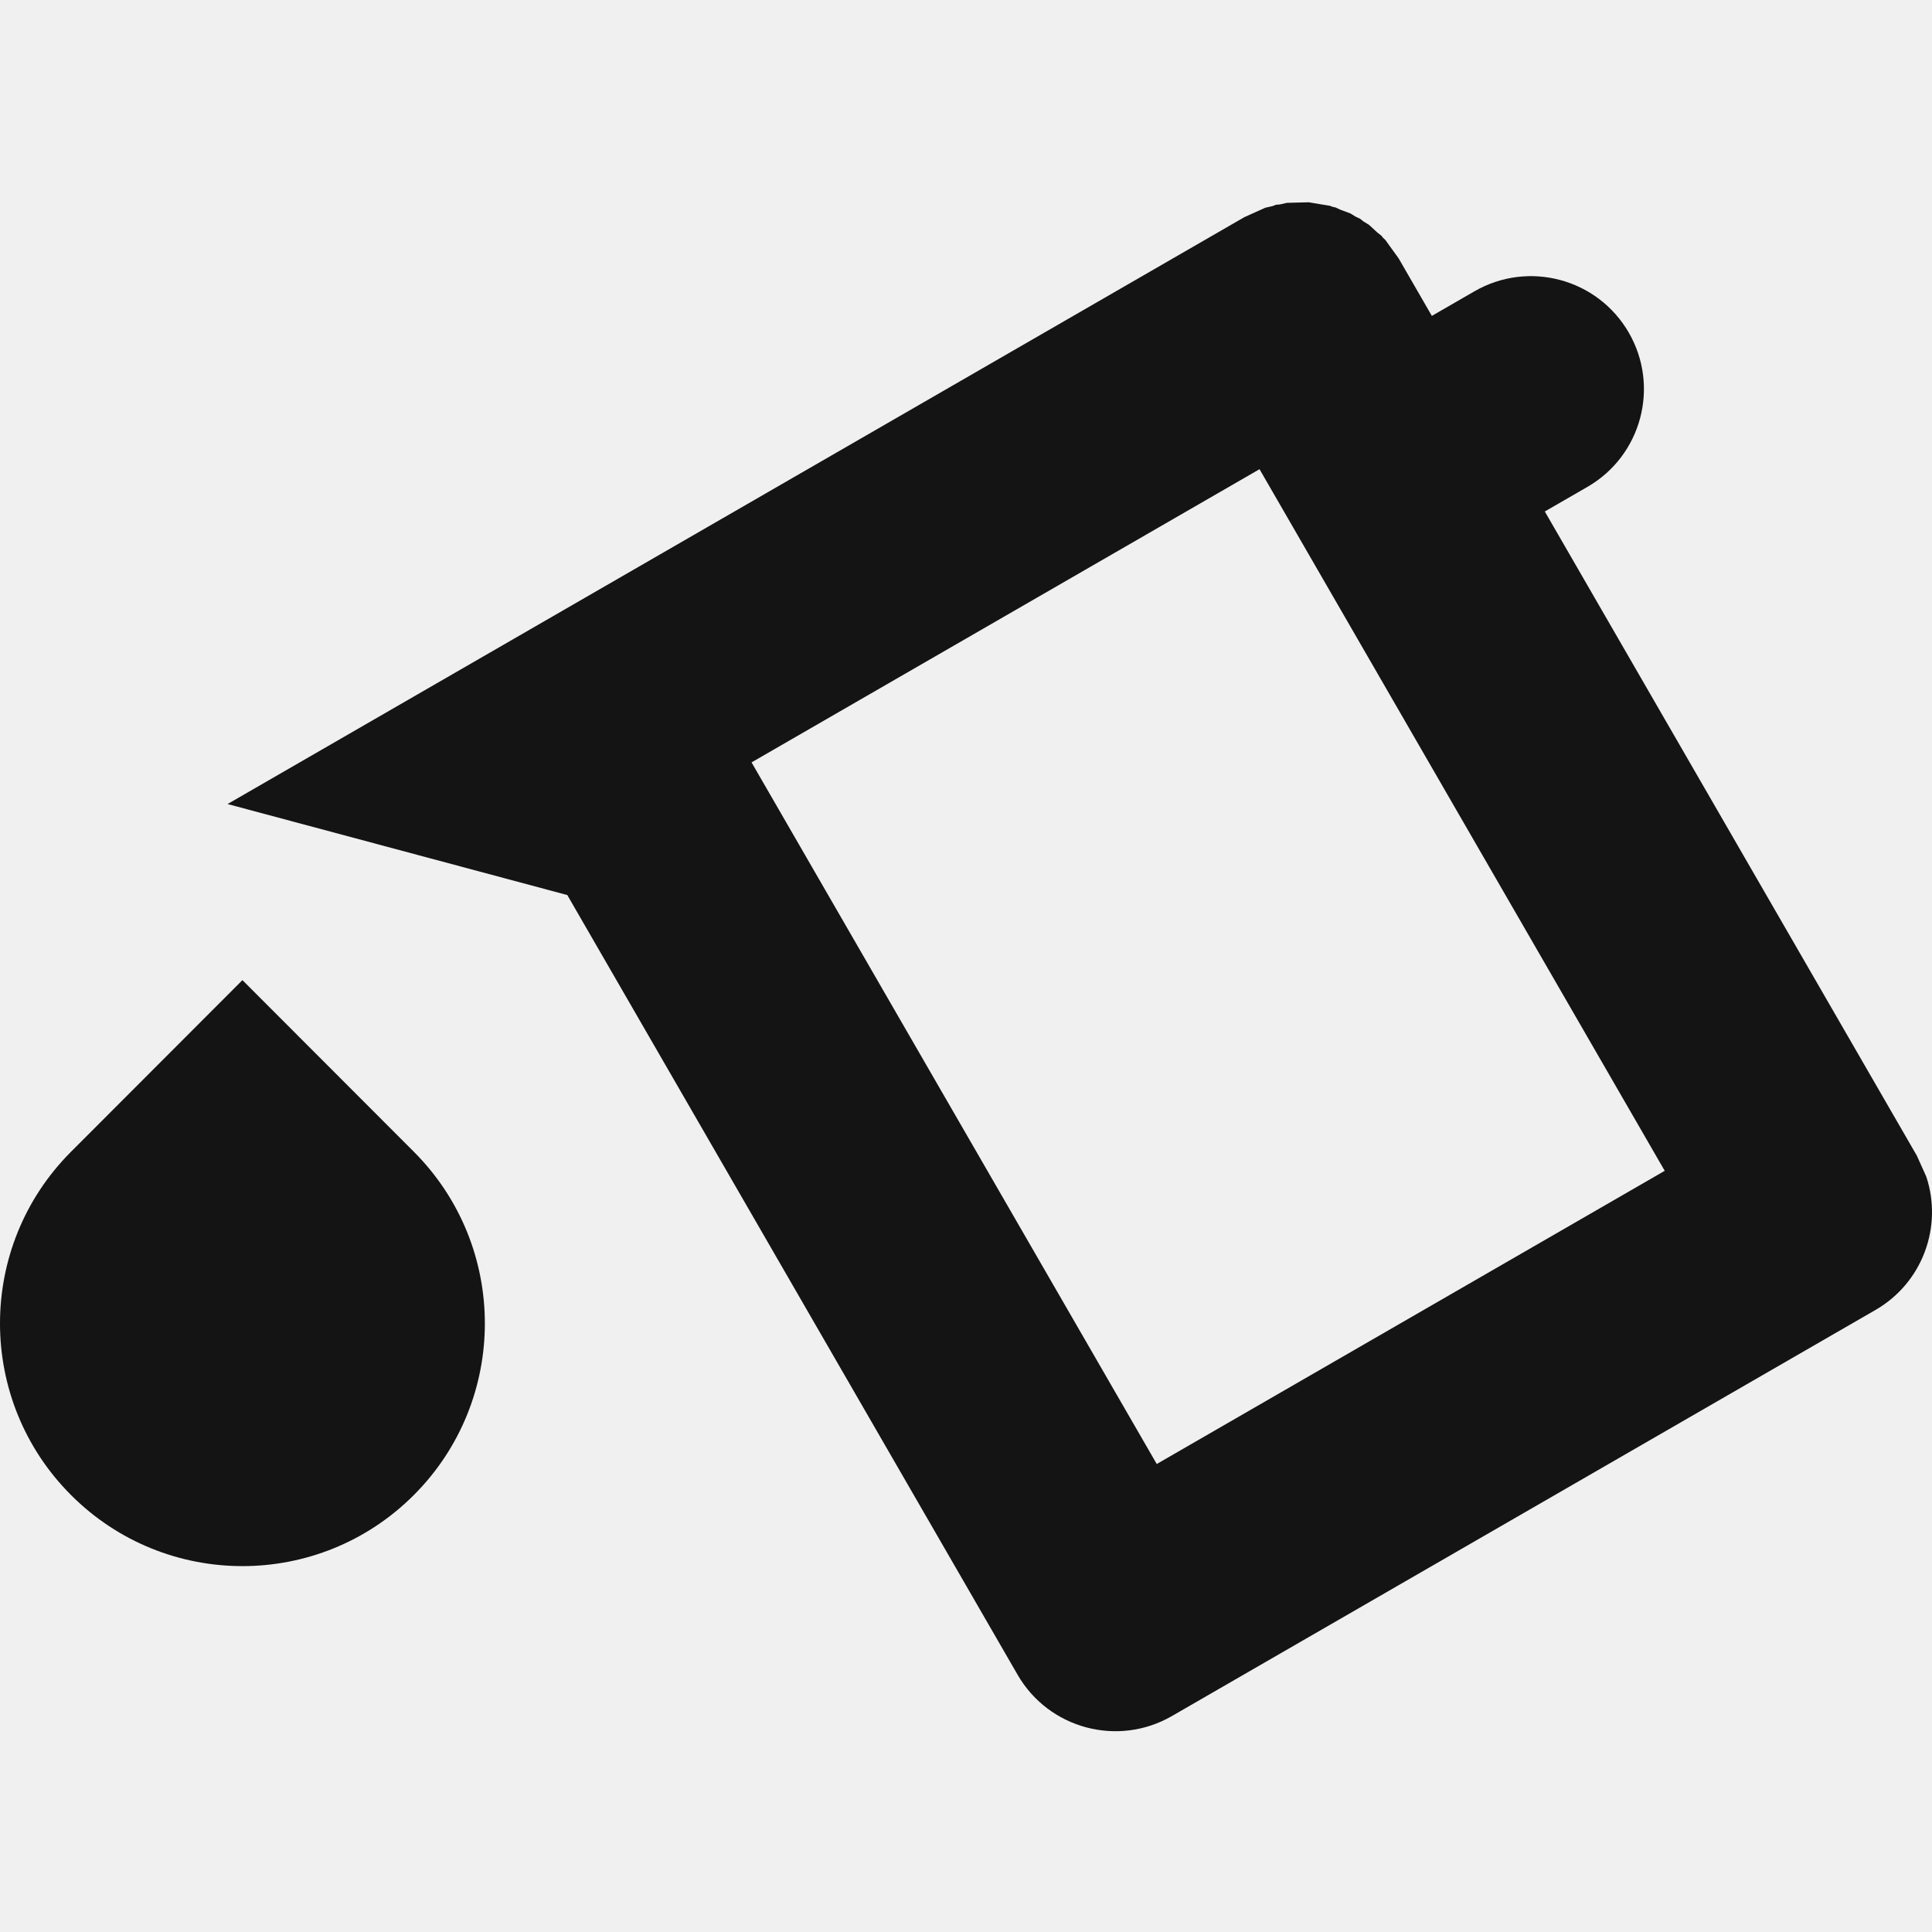
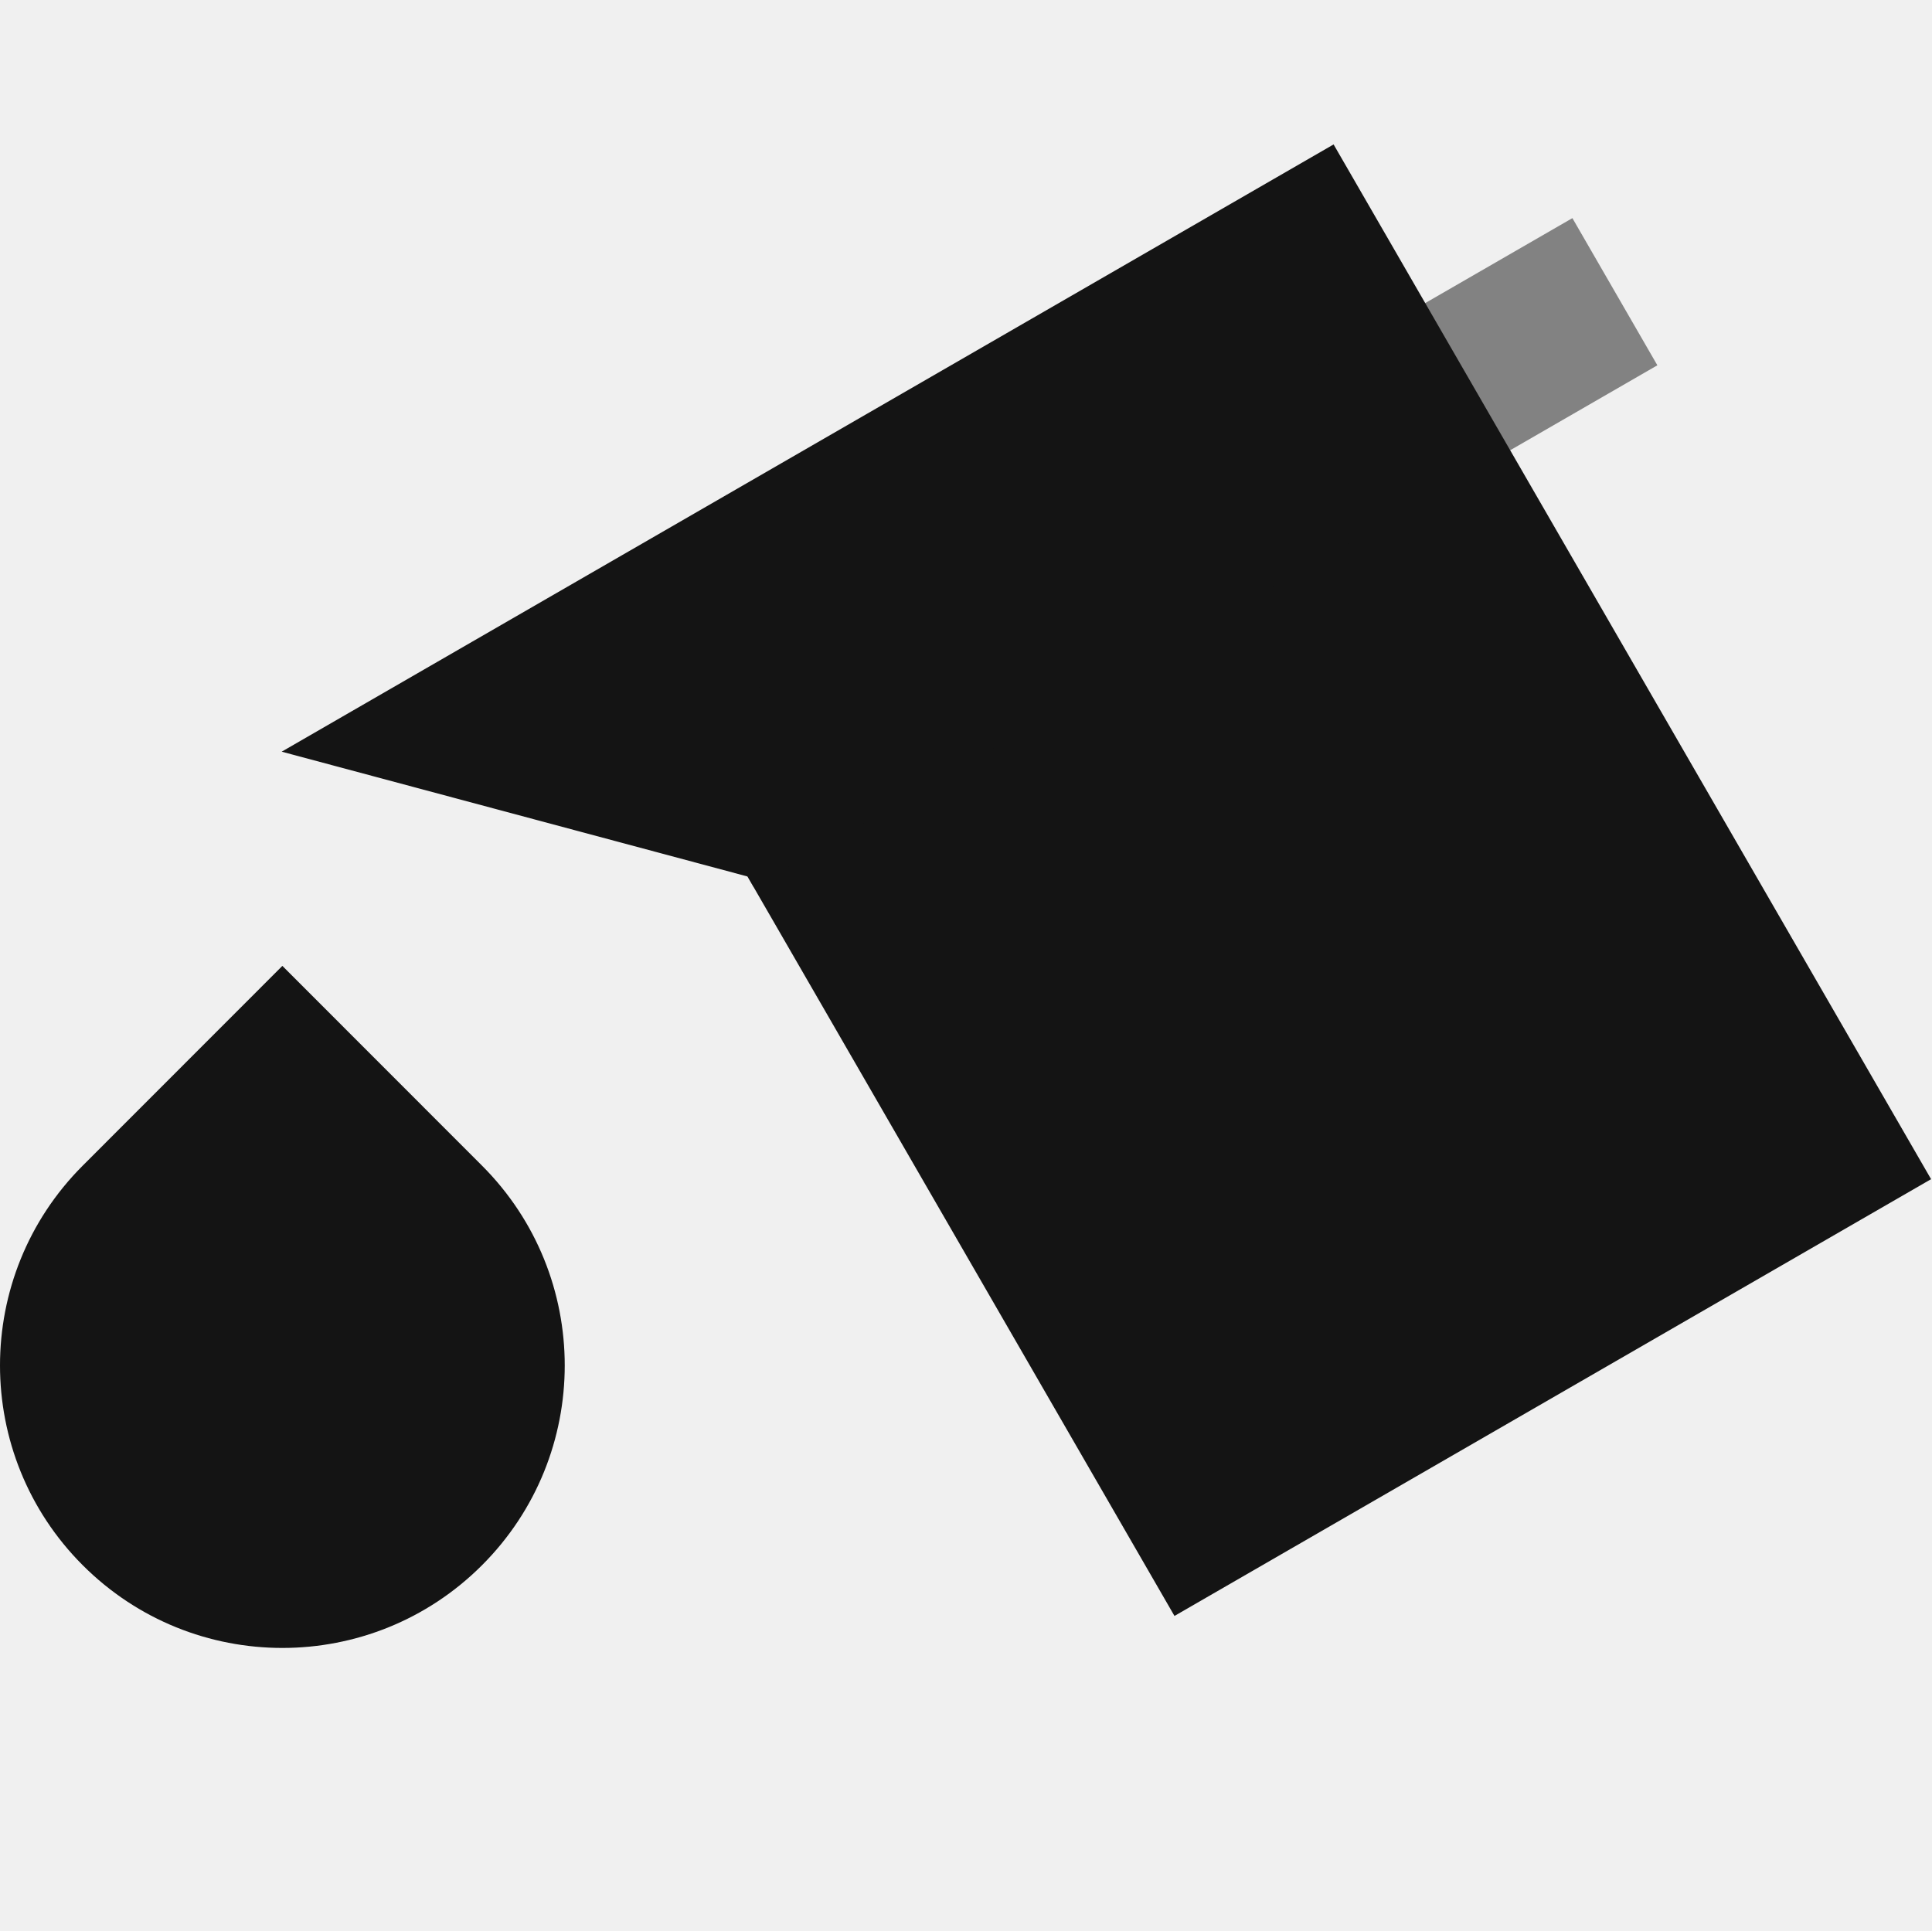
- <svg xmlns="http://www.w3.org/2000/svg" width="1299" height="1299" xml:space="preserve" overflow="hidden">
-   <defs>
-     <clipPath id="clip0">
-       <rect x="0" y="0" width="1299" height="1299" />
-     </clipPath>
-   </defs>
-   <g clip-path="url(#clip0)">
+ <svg xmlns="http://www.w3.org/2000/svg" width="1300" height="1299" xml:space="preserve" overflow="hidden">
+   <g>
    <rect x="0" y="0" width="1299" height="1299" fill="#FFFFFF" fill-opacity="0" />
-     <path d="M846.853 315.468 505.315 512.599 777.754 984.342 1119.29 787.211ZM879.938 136 879.952 136.003 894.309 138.411 896.264 139.141 897.806 139.438 901.109 140.949 907.961 143.507 911.691 145.793 914.386 147.027 916.67 148.844 920.475 151.176 925.9 156.19 928.864 158.549 929.831 159.823 931.436 161.307 940.422 173.783 940.425 173.787 940.425 173.787 940.425 173.787 962.722 212.396 991.384 195.852C1027.71 174.885 1074.16 187.328 1095.13 223.643 1116.1 259.958 1103.66 306.394 1067.33 327.361L1038.67 343.904 1288.81 777.035 1288.81 777.039 1288.81 777.039 1288.81 777.04 1290.28 780.295 1295.13 791.062 1295.13 791.063C1306.3 824.567 1292.8 862.412 1261.01 880.758L1261.01 880.758 1261.01 880.761 787.938 1153.81 787.929 1153.82 787.929 1153.82C751.604 1174.78 705.154 1162.34 684.182 1126.02L381.432 601.796 153 540.605 429.367 381.09 429.367 381.09 836.678 145.996 836.685 145.993 850.705 139.681 855.648 138.563 857.944 137.663 860.467 137.472 865.264 136.386 879.93 136.001Z" fill="#141414" fill-rule="evenodd" />
-     <path d="M163 659 278.259 774.4C341.914 838.133 341.914 941.466 278.259 1005.2 214.603 1068.93 111.397 1068.93 47.742 1005.2-15.914 941.466-15.914 838.133 47.742 774.4Z" fill="#141414" fill-rule="evenodd" />
+     <path d="M897.347 97.196 1299.38 793.528 790.279 1087.46 502.976 589.833 189.539 505.848 422.986 371.067 422.987 371.068Z" fill="#141414" fill-rule="evenodd" />
+     <path d="M449.895 497.894 1058.03 146.789 1115.2 245.823 507.072 596.928Z" fill="#141414" fill-rule="evenodd" fill-opacity="0.502" />
+     <path d="M190 650 324.35 784.438C398.55 858.686 398.55 979.066 324.35 1053.31 250.151 1127.56 129.849 1127.56 55.65 1053.31-18.55 979.066-18.55 858.686 55.65 784.438Z" fill="#141414" fill-rule="evenodd" />
  </g>
</svg>
